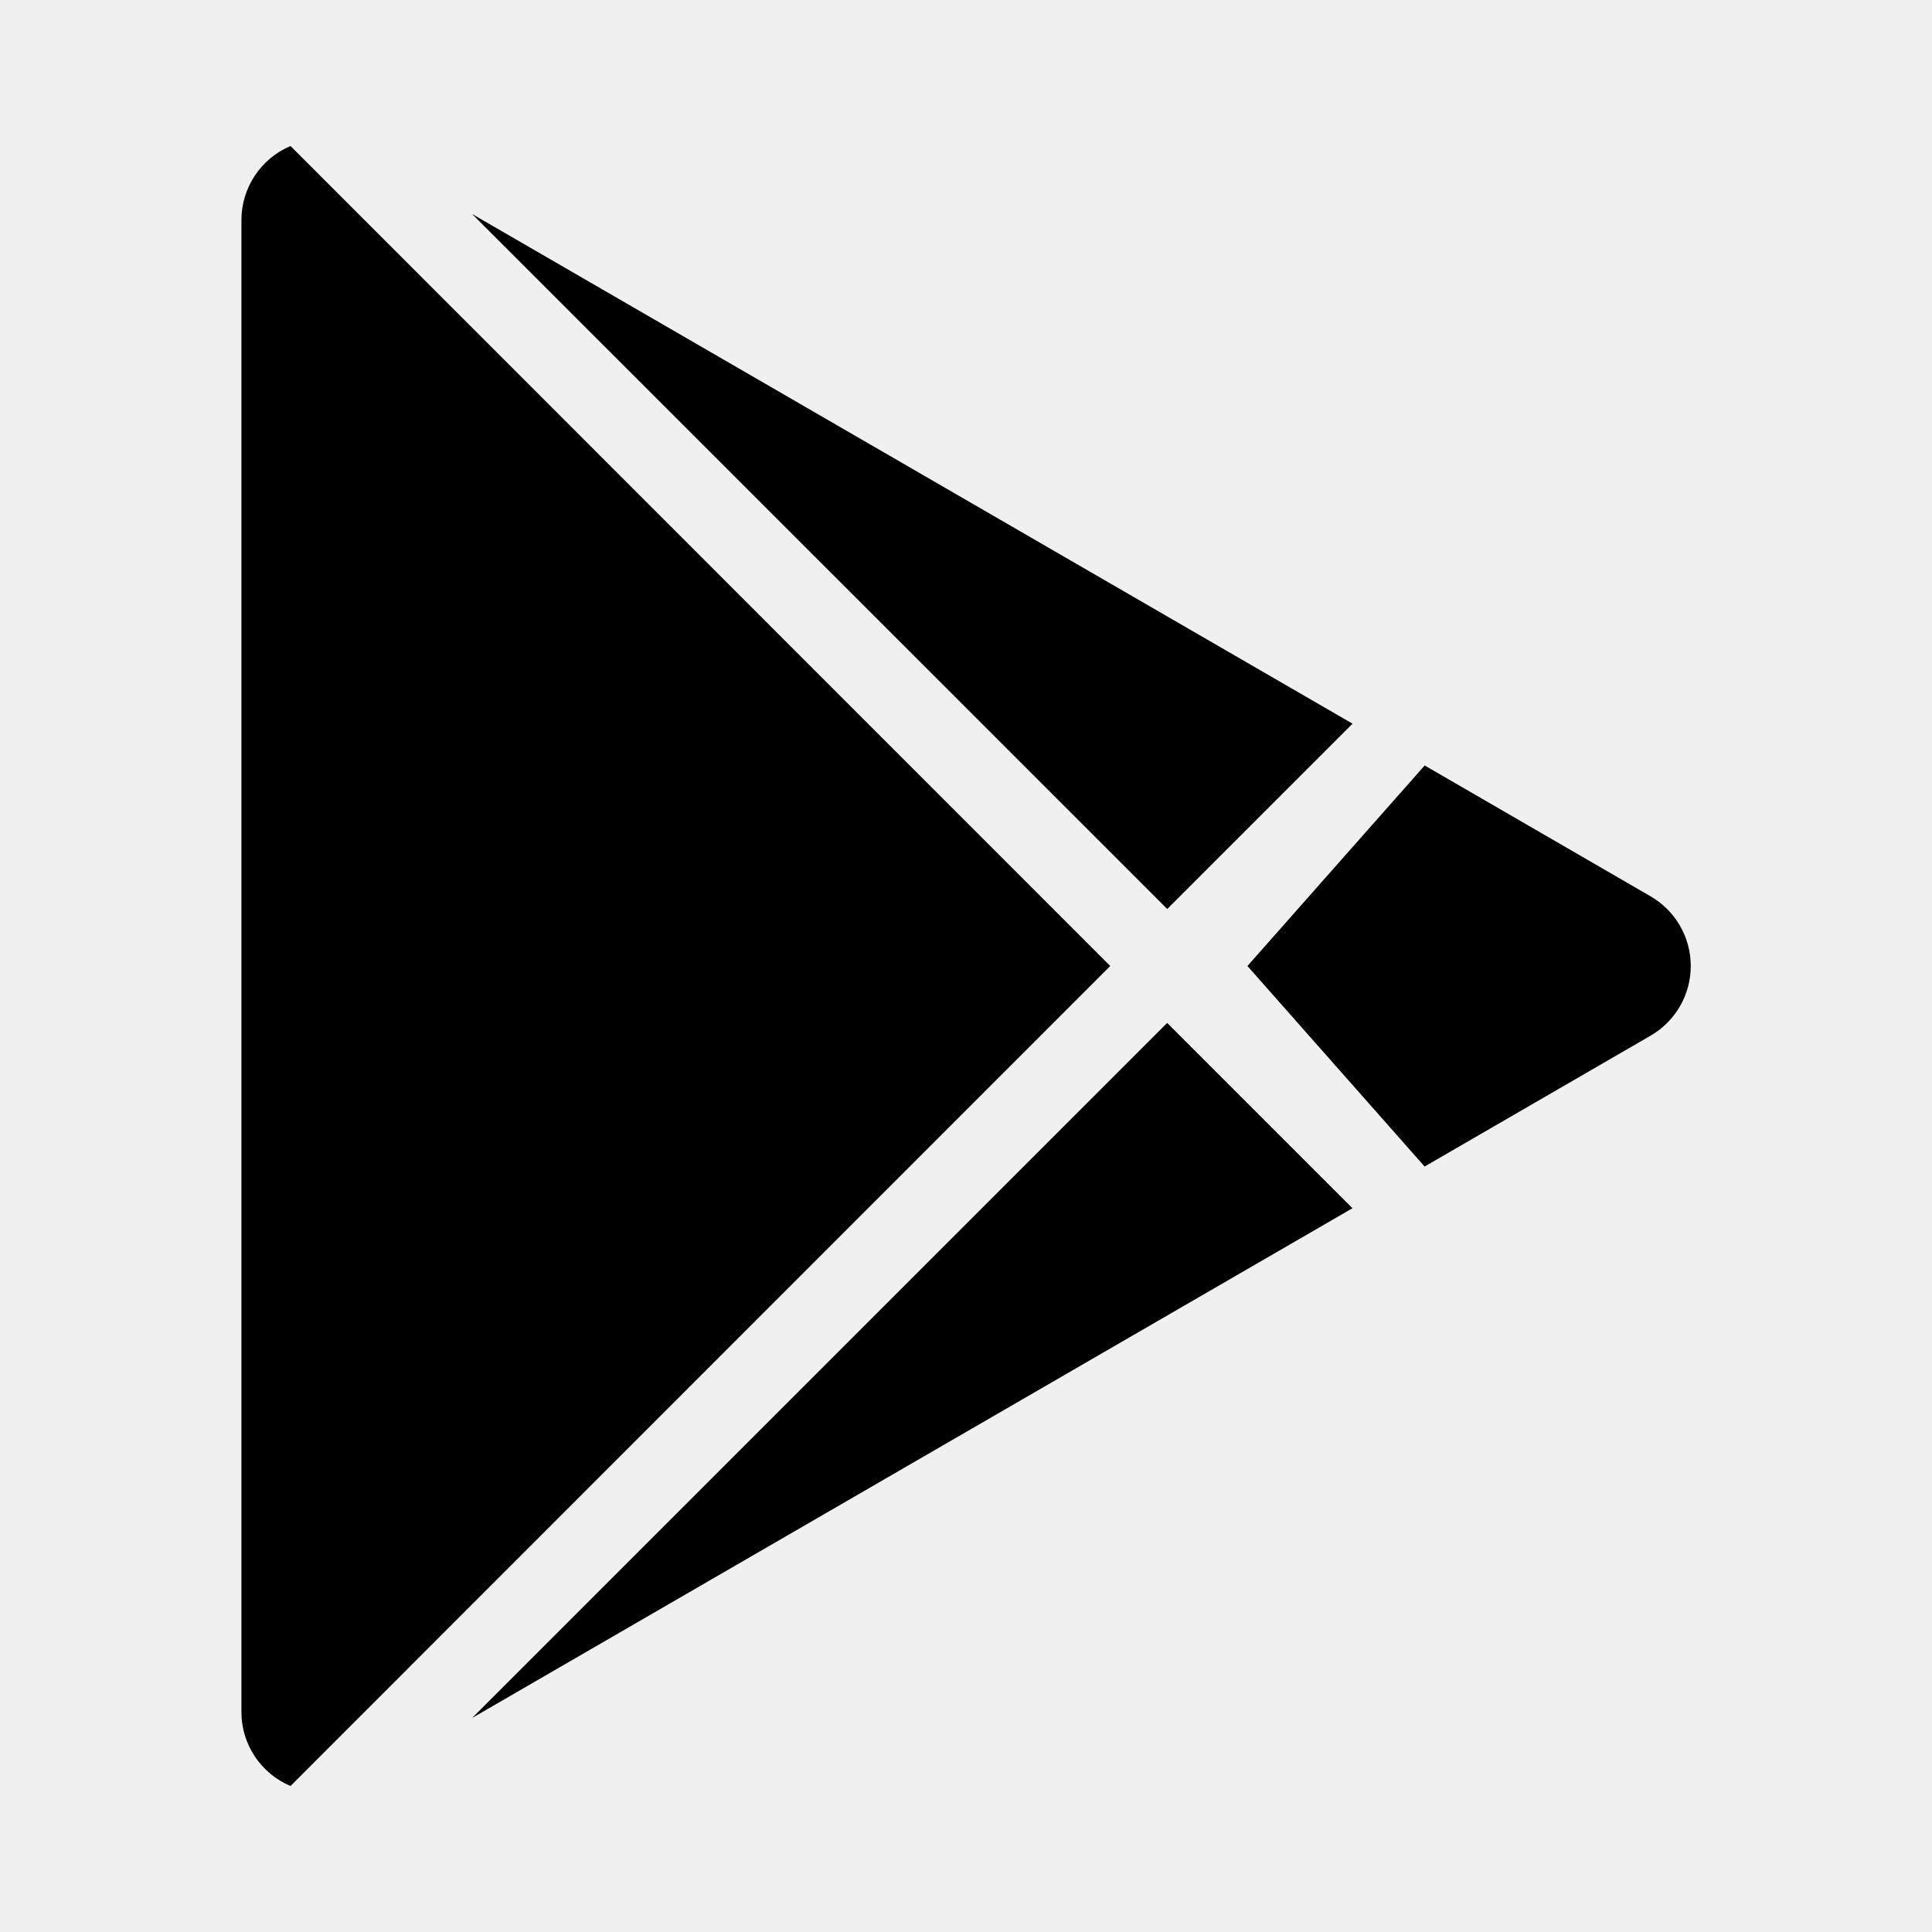
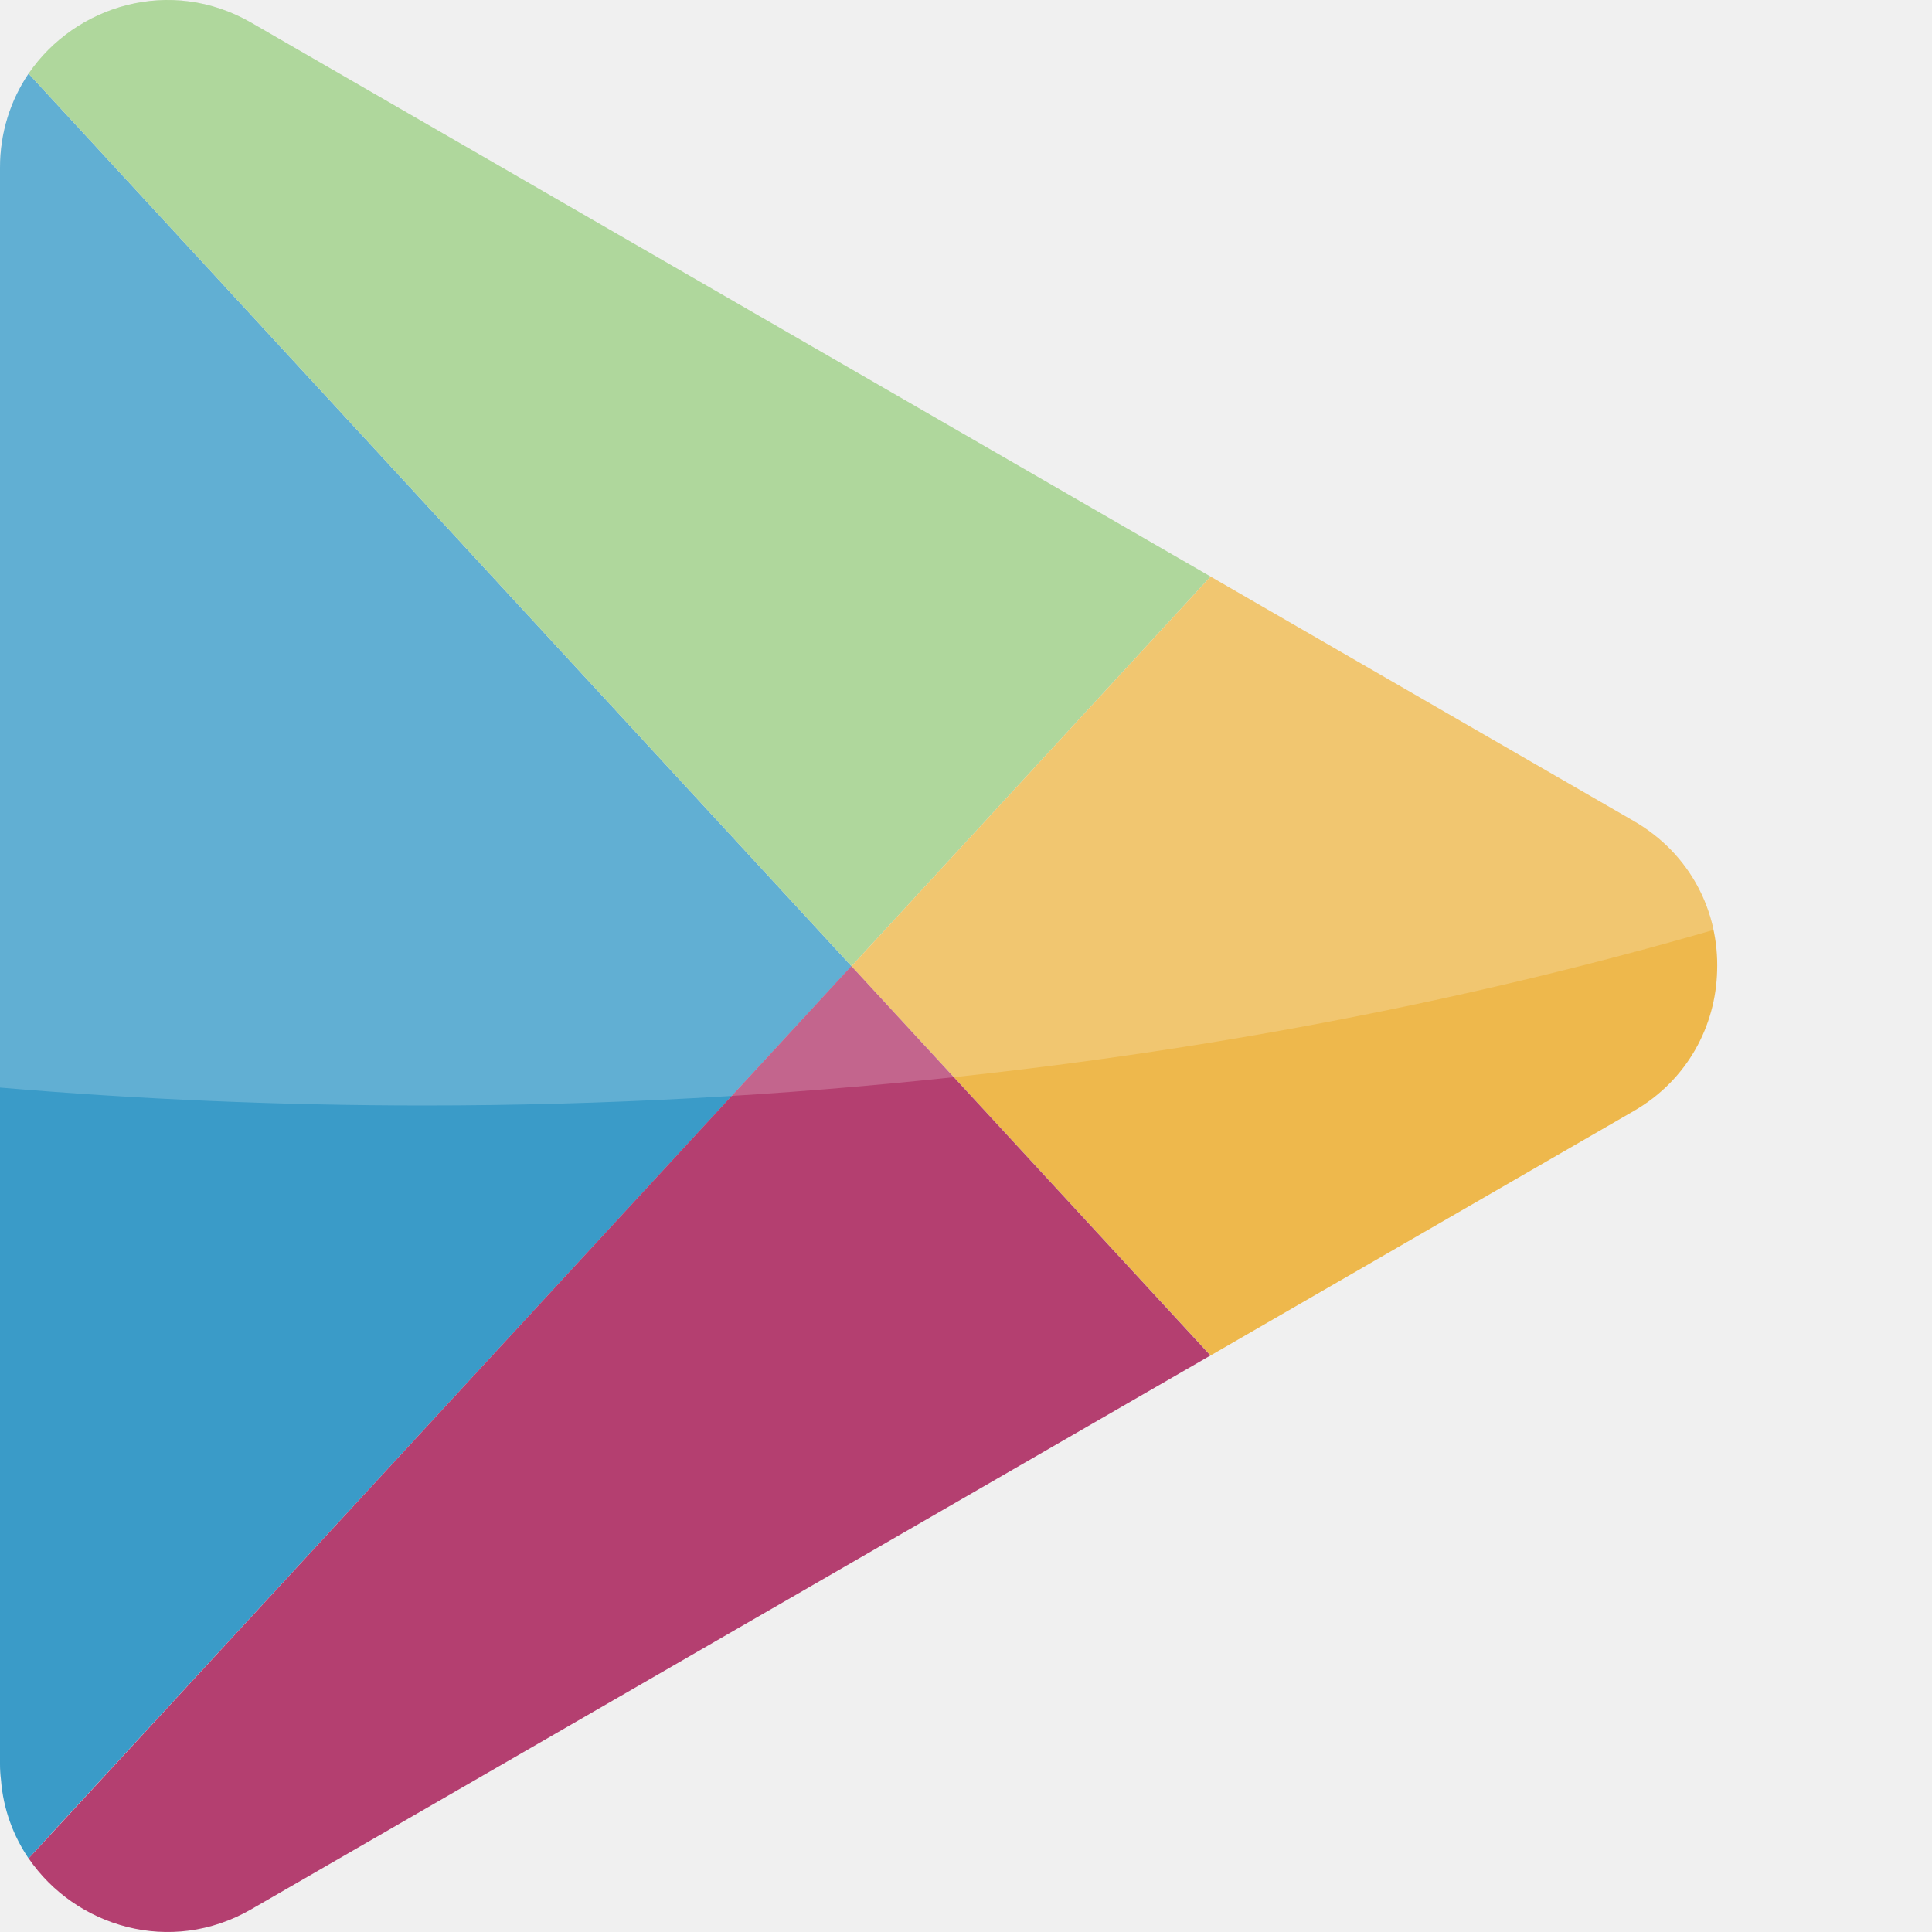
- <svg viewBox="0 0 24 24" fill="currentColor">
-   <path d="M3.609 1.814L13.792 12 3.609 22.186a.996.996 0 0 1-.61-.92V2.734a1 1 0 0 1 .609-.92zm10.89 10.893l2.302 2.302-10.937 6.333 8.635-8.635zm3.199-3.198l2.807 1.626a1 1 0 0 1 0 1.73l-2.808 1.626L15.496 12l2.202-2.491zM5.864 2.658L16.802 8.99l-2.302 2.302-8.636-8.634z" />
+ <svg xmlns="http://www.w3.org/2000/svg" height="800px" width="800px" version="1.1" id="_x36_" viewBox="0 0 512 512" xml:space="preserve">
+   <g>
+     <g>
+       <path style="fill:#3A9BC8;" d="M225.656,256.052L14.016,485.451l-6.442,7.052c-4.005-5.919-6.704-12.972-7.313-20.806    C0.087,470.305,0,468.91,0,467.518V44.499c0-9.488,2.873-18.02,7.574-24.987L225.656,256.052z" />
+       <path style="fill:#9BCD83;" d="M320.811,152.8l-95.155,103.253L7.574,19.512C19.936,1.405,45.183-6.342,66.6,6.02L320.811,152.8z" />
+       <path style="fill:#EEB84C;" d="M455.056,257.27c-0.348,14.453-7.748,28.904-22.113,37.174l-112.132,64.771l-95.155-103.163    L320.811,152.8l70.518,40.745l41.614,24.026C448.178,226.366,455.579,241.861,455.056,257.27z" />
+       <path style="fill:#B43F70;" d="M7.591,492.492c12.368,18.116,37.599,25.838,58.976,13.496L320.775,359.22l-95.156-103.209    L7.591,492.492z" />
+     </g>
+     <path style="opacity:0.2;fill:#FFFFFF;" d="M454.067,246.447c-2.453-11.518-9.483-22.156-21.124-28.876l-41.614-24.026   L320.811,152.8L66.6,6.02C45.183-6.342,19.936,1.405,7.574,19.512C2.873,26.479,0,35.011,0,44.499v243.72   c36.681,3.114,74.226,4.746,112.451,4.746c47.984,0,94.85-2.644,140.318-7.505l-27.027-29.314l27.038,29.314   C323.988,277.849,391.567,264.55,454.067,246.447z" />
+   </g>
</svg>
